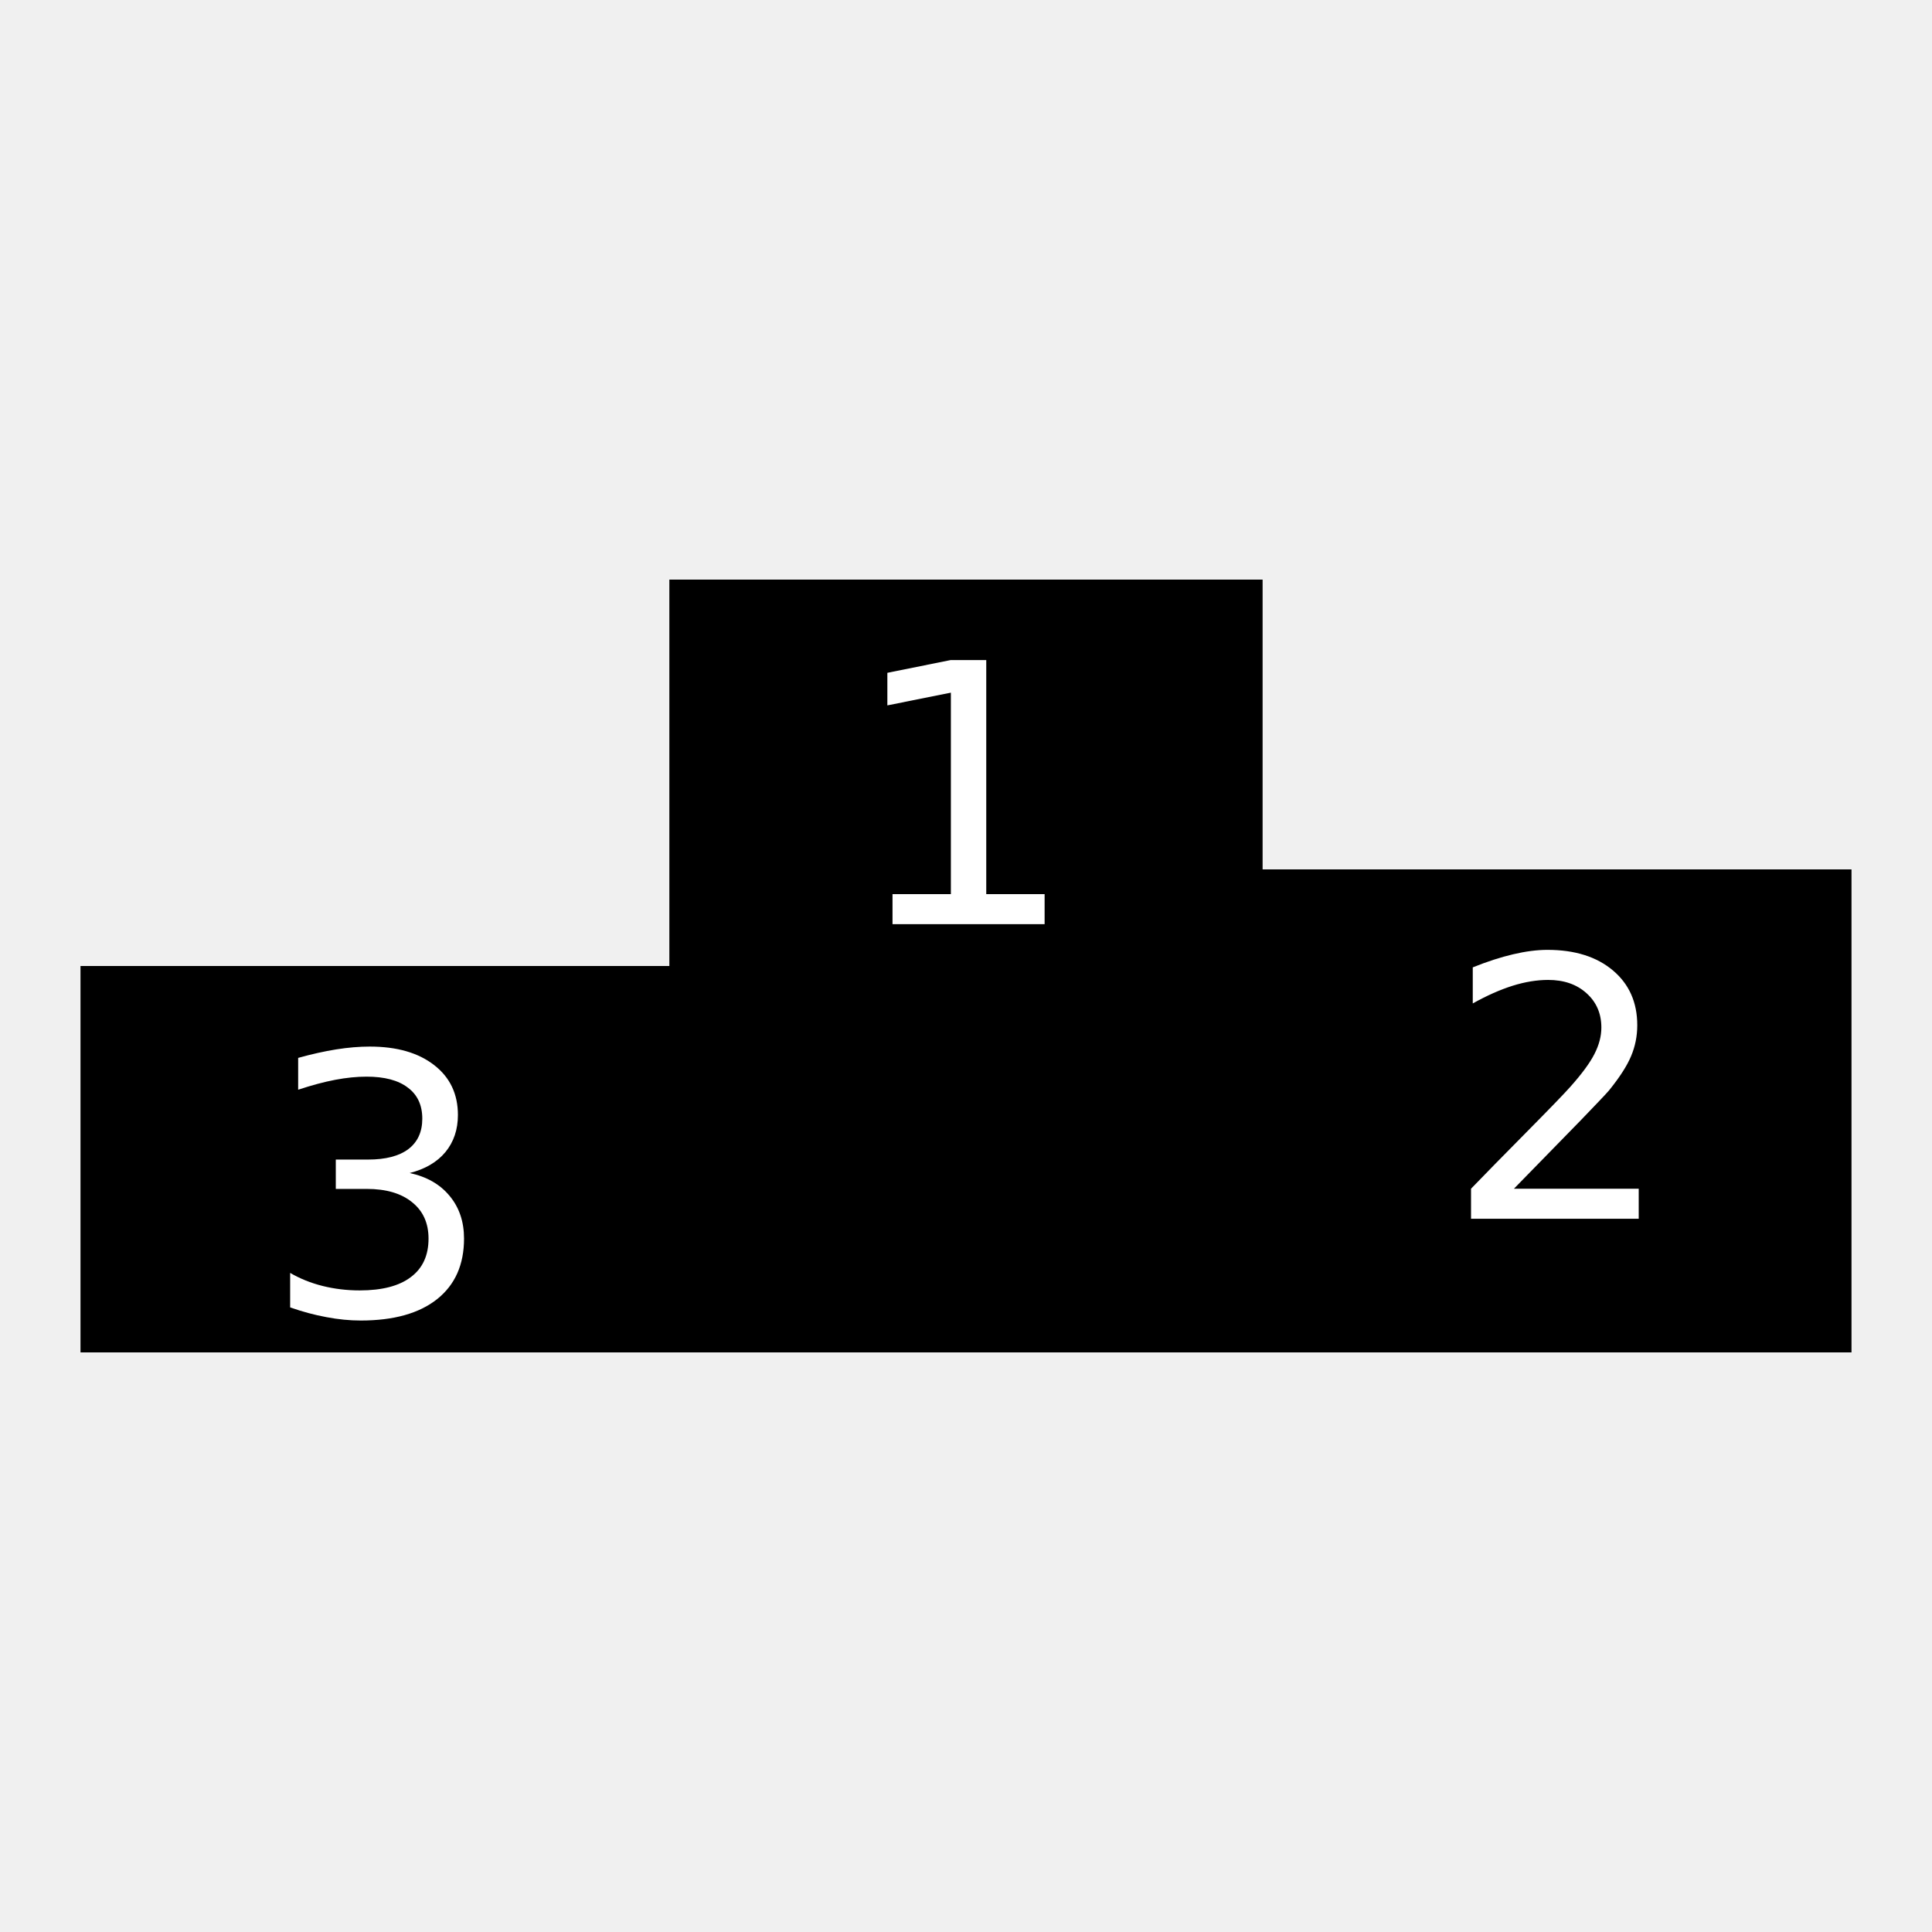
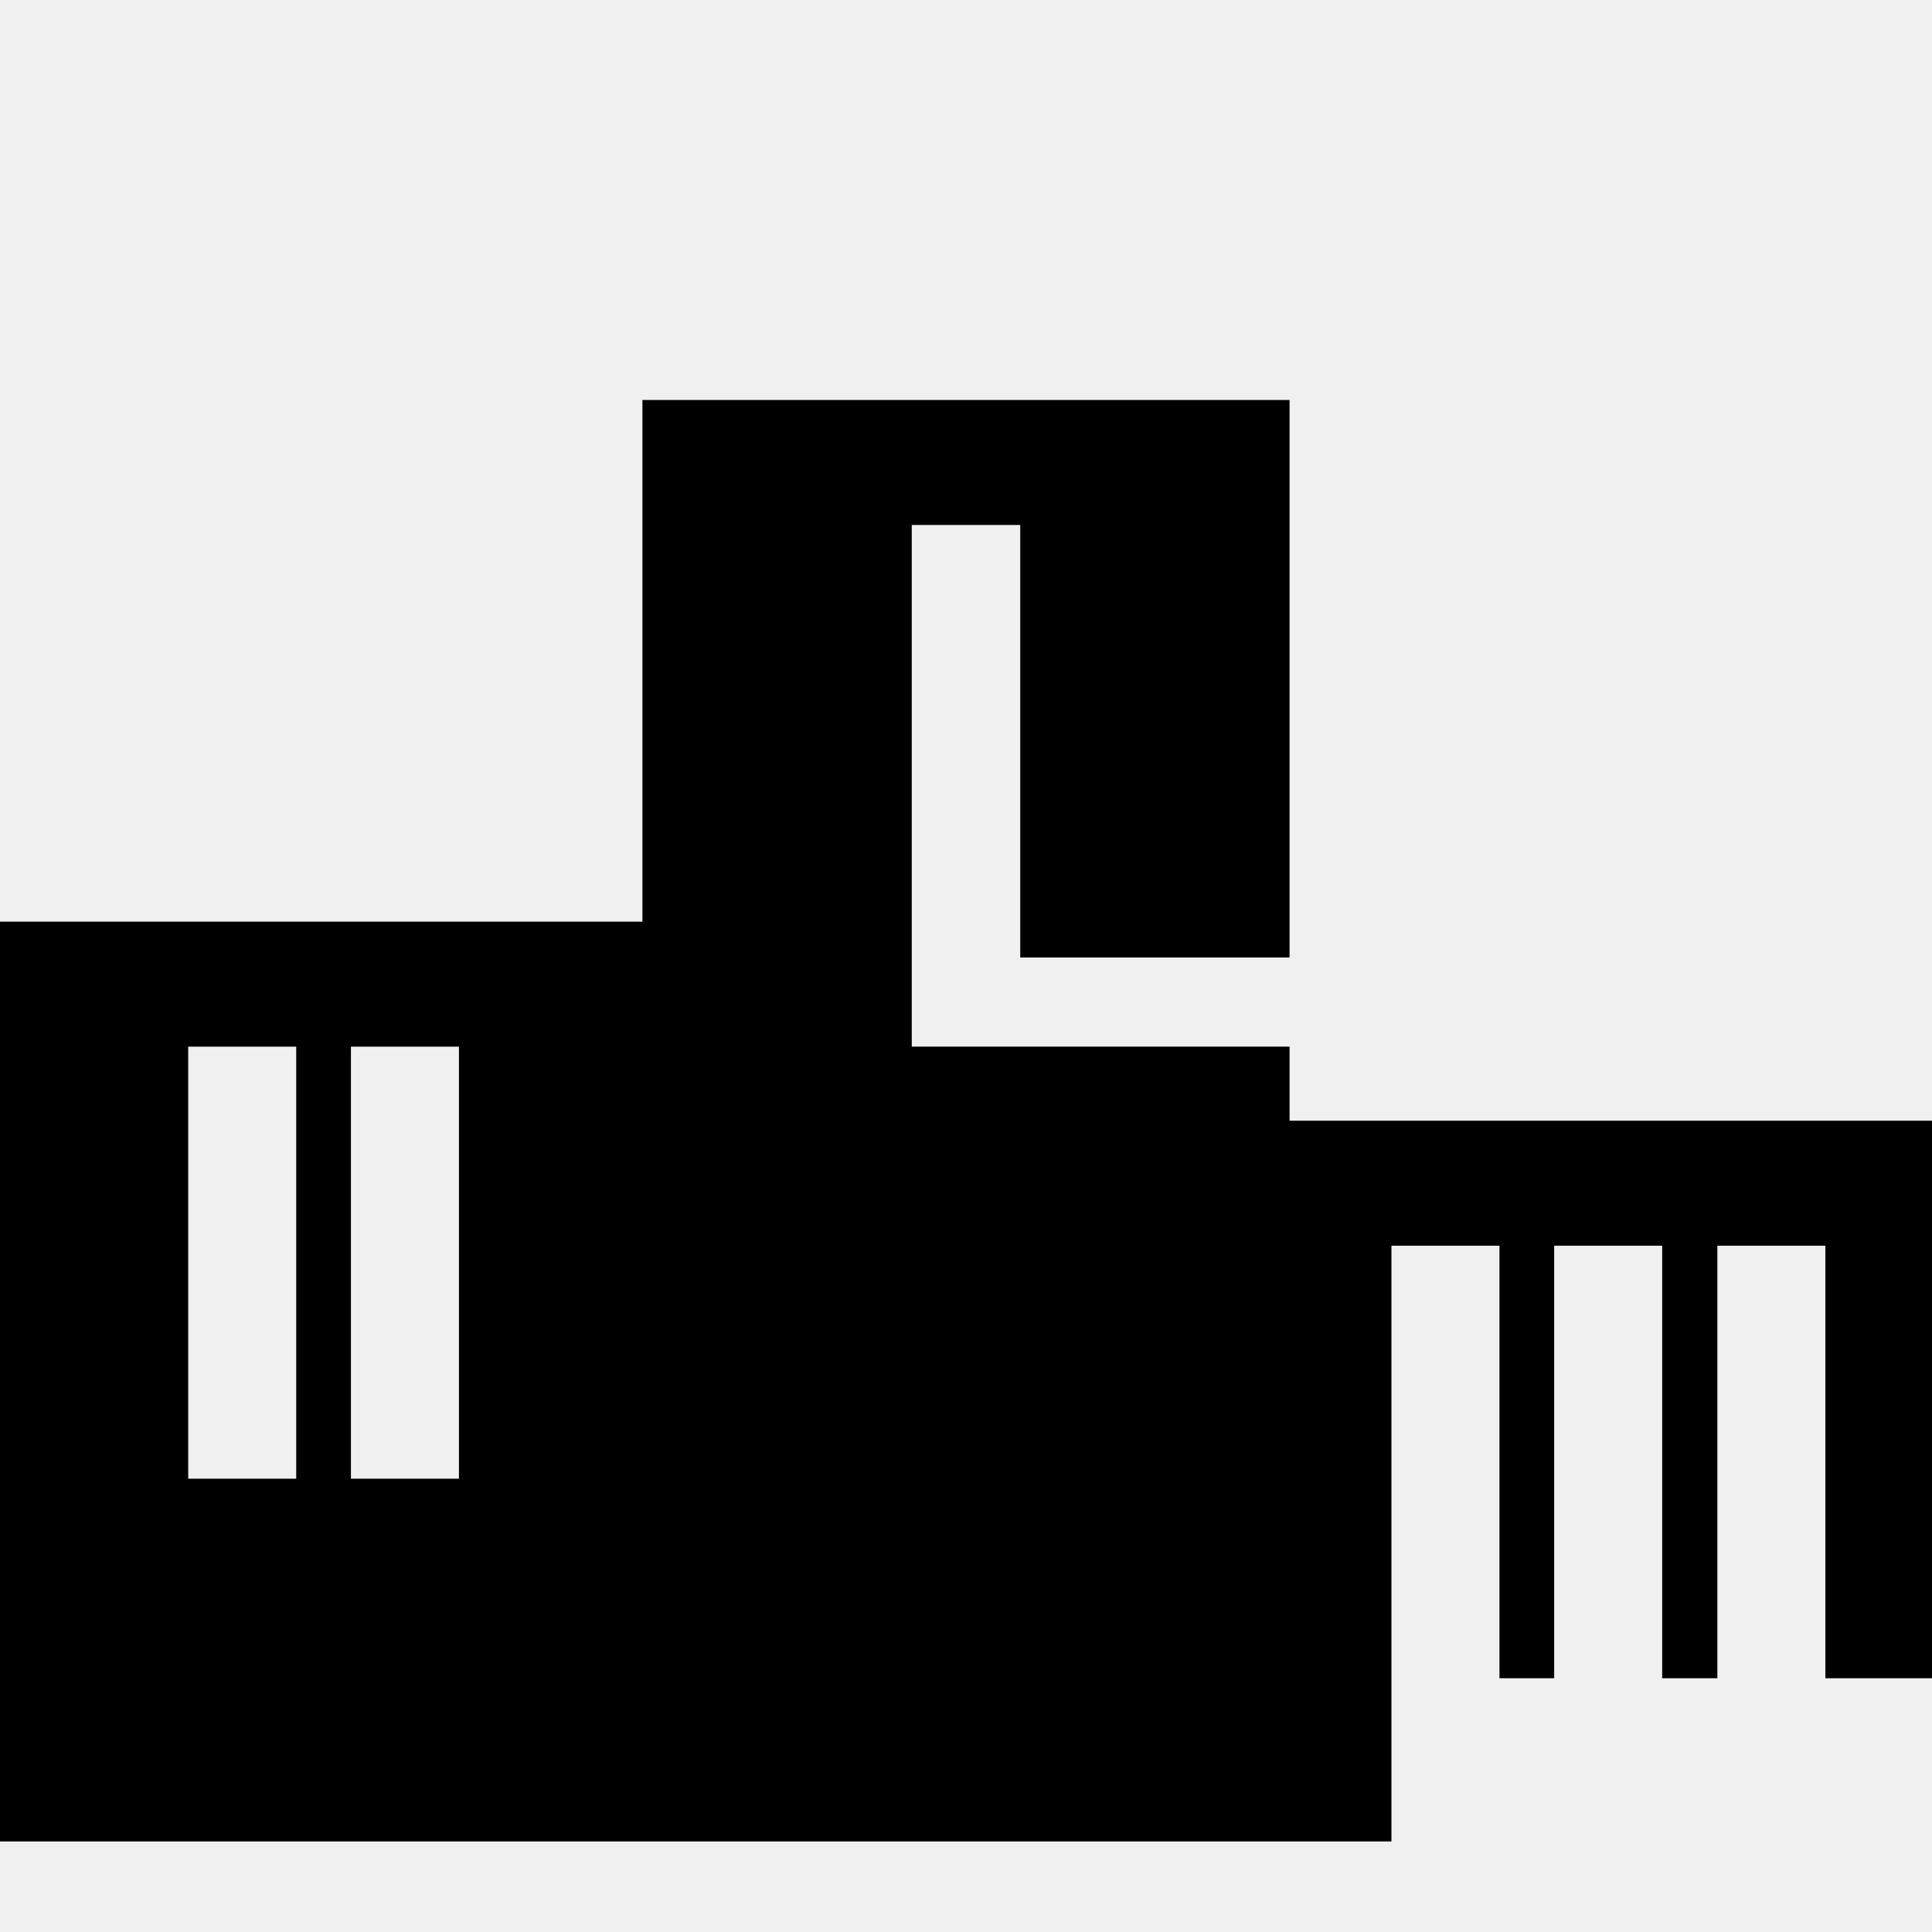
- <svg xmlns="http://www.w3.org/2000/svg" width="48" height="48" id="svg2" version="1.1">
+ <svg xmlns="http://www.w3.org/2000/svg" width="128" height="128" id="svg2" version="1.1">
  <defs id="defs4" />
-   <g id="layer1" transform="translate(0,-1004.362)">
-     <g id="g3069">
-       <rect ry="0" rx="0" y="1028.362" x="2" height="9.6" width="14.739" id="rect4726" style="fill:#000000;fill-opacity:1;stroke:none" />
-       <rect ry="0" rx="0" y="1018.762" x="16.63" height="19.2" width="14.739" id="rect4726-3" style="fill:#000000;fill-opacity:1;stroke:none" />
-       <rect ry="0" rx="0" y="1025.962" x="31.26" height="12" width="14.74" id="rect4726-1" style="fill:#000000;fill-opacity:1;stroke:none" />
-       <flowRoot transform="translate(-3.433483,1000.962)" style="font-size:12px;font-style:normal;font-weight:normal;line-height:125%;letter-spacing:0px;word-spacing:0px;fill:#000000;fill-opacity:1;stroke:none;font-family:Sans" id="flowRoot2994" xml:space="preserve">
-         <flowRegion id="flowRegion2996">
-           <rect style="font-size:12px" y="-44.176" x="-27.274" height="61.367" width="54.548" id="rect2998" />
-         </flowRegion>
-         <flowPara id="flowPara3000" />
-       </flowRoot>
-       <g id="flowRoot3834" style="font-size:9px;font-style:normal;font-weight:normal;line-height:125%;letter-spacing:0px;word-spacing:0px;fill:#ffffff;fill-opacity:1;stroke:none;font-family:Sans" transform="translate(1.586743,1010.884)">
-         <path id="path3061" d="m 8.589,22.621 c 0.425,0.091 0.756,0.28 0.993,0.567 0.24,0.287 0.36,0.642 0.36,1.063 -5e-6,0.647 -0.223,1.148 -0.668,1.503 -0.445,0.354 -1.078,0.532 -1.898,0.532 -0.275,0 -0.56,-0.028 -0.853,-0.084 -0.29,-0.053 -0.59,-0.133 -0.901,-0.242 l 0,-0.857 c 0.246,0.144 0.516,0.252 0.809,0.325 0.293,0.073 0.599,0.11 0.918,0.11 0.557,0 0.98,-0.11 1.27,-0.33 C 8.913,24.989 9.06,24.67 9.06,24.251 9.06,23.864 8.923,23.563 8.651,23.346 8.381,23.126 8.005,23.016 7.521,23.016 l -0.765,0 0,-0.729 0.8,0 c 0.437,4e-6 0.771,-0.086 1.002,-0.259 0.231,-0.176 0.347,-0.428 0.347,-0.756 -3.9e-6,-0.337 -0.12,-0.595 -0.36,-0.773 -0.237,-0.182 -0.579,-0.272 -1.024,-0.272 -0.243,6e-6 -0.504,0.026 -0.782,0.079 -0.278,0.053 -0.584,0.135 -0.918,0.246 l 0,-0.791 c 0.337,-0.094 0.652,-0.164 0.945,-0.211 0.296,-0.047 0.574,-0.07 0.835,-0.07 0.674,7e-6 1.207,0.154 1.6,0.461 0.393,0.305 0.589,0.718 0.589,1.239 -4.9e-6,0.363 -0.104,0.671 -0.312,0.923 -0.208,0.249 -0.504,0.422 -0.888,0.519" />
-       </g>
-       <g id="flowRoot3834-2" style="font-size:9px;font-style:normal;font-weight:normal;line-height:125%;letter-spacing:0px;word-spacing:0px;fill:#ffffff;fill-opacity:1;stroke:none;font-family:Sans" transform="translate(16.12014,1001.165)">
-         <path id="path3058" d="m 6.054,25.411 1.45,0 0,-5.005 -1.578,0.316 0,-0.809 1.569,-0.316 0.888,0 0,5.814 1.45,0 0,0.747 -3.779,0 0,-0.747" />
-       </g>
-       <g id="flowRoot3834-1" style="font-size:9px;font-style:normal;font-weight:normal;line-height:125%;letter-spacing:0px;word-spacing:0px;fill:#ffffff;fill-opacity:1;stroke:none;font-family:Sans" transform="translate(30.95039,1008.484)">
-         <path id="path3055" d="m 6.665,25.411 3.098,0 0,0.747 -4.166,0 0,-0.747 c 0.337,-0.349 0.795,-0.816 1.375,-1.402 0.583,-0.589 0.949,-0.968 1.099,-1.138 0.284,-0.319 0.482,-0.589 0.593,-0.809 0.114,-0.223 0.171,-0.441 0.171,-0.655 -3.9e-6,-0.349 -0.123,-0.633 -0.369,-0.853 -0.243,-0.22 -0.561,-0.33 -0.954,-0.33 -0.278,6e-6 -0.573,0.048 -0.883,0.145 -0.308,0.097 -0.637,0.243 -0.989,0.439 l 0,-0.896 c 0.357,-0.144 0.691,-0.252 1.002,-0.325 0.311,-0.073 0.595,-0.11 0.853,-0.11 0.68,7e-6 1.222,0.17 1.626,0.51 0.404,0.34 0.606,0.794 0.606,1.362 -4.8e-6,0.27 -0.051,0.526 -0.154,0.769 -0.1,0.24 -0.283,0.524 -0.549,0.853 -0.073,0.085 -0.306,0.331 -0.699,0.738 -0.393,0.404 -0.946,0.971 -1.661,1.701" />
-       </g>
-     </g>
+   <g id="layer1" transform="translate(0,-924.3622)">
+     <g transform="matrix(-2.909091,0,0,4.974137,143.8065,835.9153)" style="font-size:12px;font-style:normal;font-weight:normal;line-height:125%;letter-spacing:0px;word-spacing:0px;fill:#000000;fill-opacity:1;stroke:none;font-family:Sans" id="flowRoot2994" />
+     <path id="rect4726" transform="translate(0,924.3622)" style="fill:#000000;fill-opacity:1;stroke:none" d="m 85.125,74.25 0,47.75 42.875,0 0,-47.75 -42.875,0 z m 7.062,8.281 7.156,0 0,28.656 -7.156,0 0,-28.656 z m 10.781,0 7.156,0 0,28.656 -7.156,0 0,-28.656 z m 10.812,0 7.156,0 0,28.656 -7.156,0 0,-28.656 z M 0,61.062 0,122 l 42.875,0 0,-60.938 -42.875,0 z m 12.469,8.281 7.156,0 0,28.625 -7.156,0 0,-28.625 z m 10.781,0 7.156,0 0,28.625 -7.156,0 0,-28.625 z M 42.562,26.5 l 0,95.5 42.875,0 0,-95.5 -42.875,0 z m 17.844,8.281 7.188,0 0,28.656 -7.188,0 0,-28.656 z" />
  </g>
</svg>
